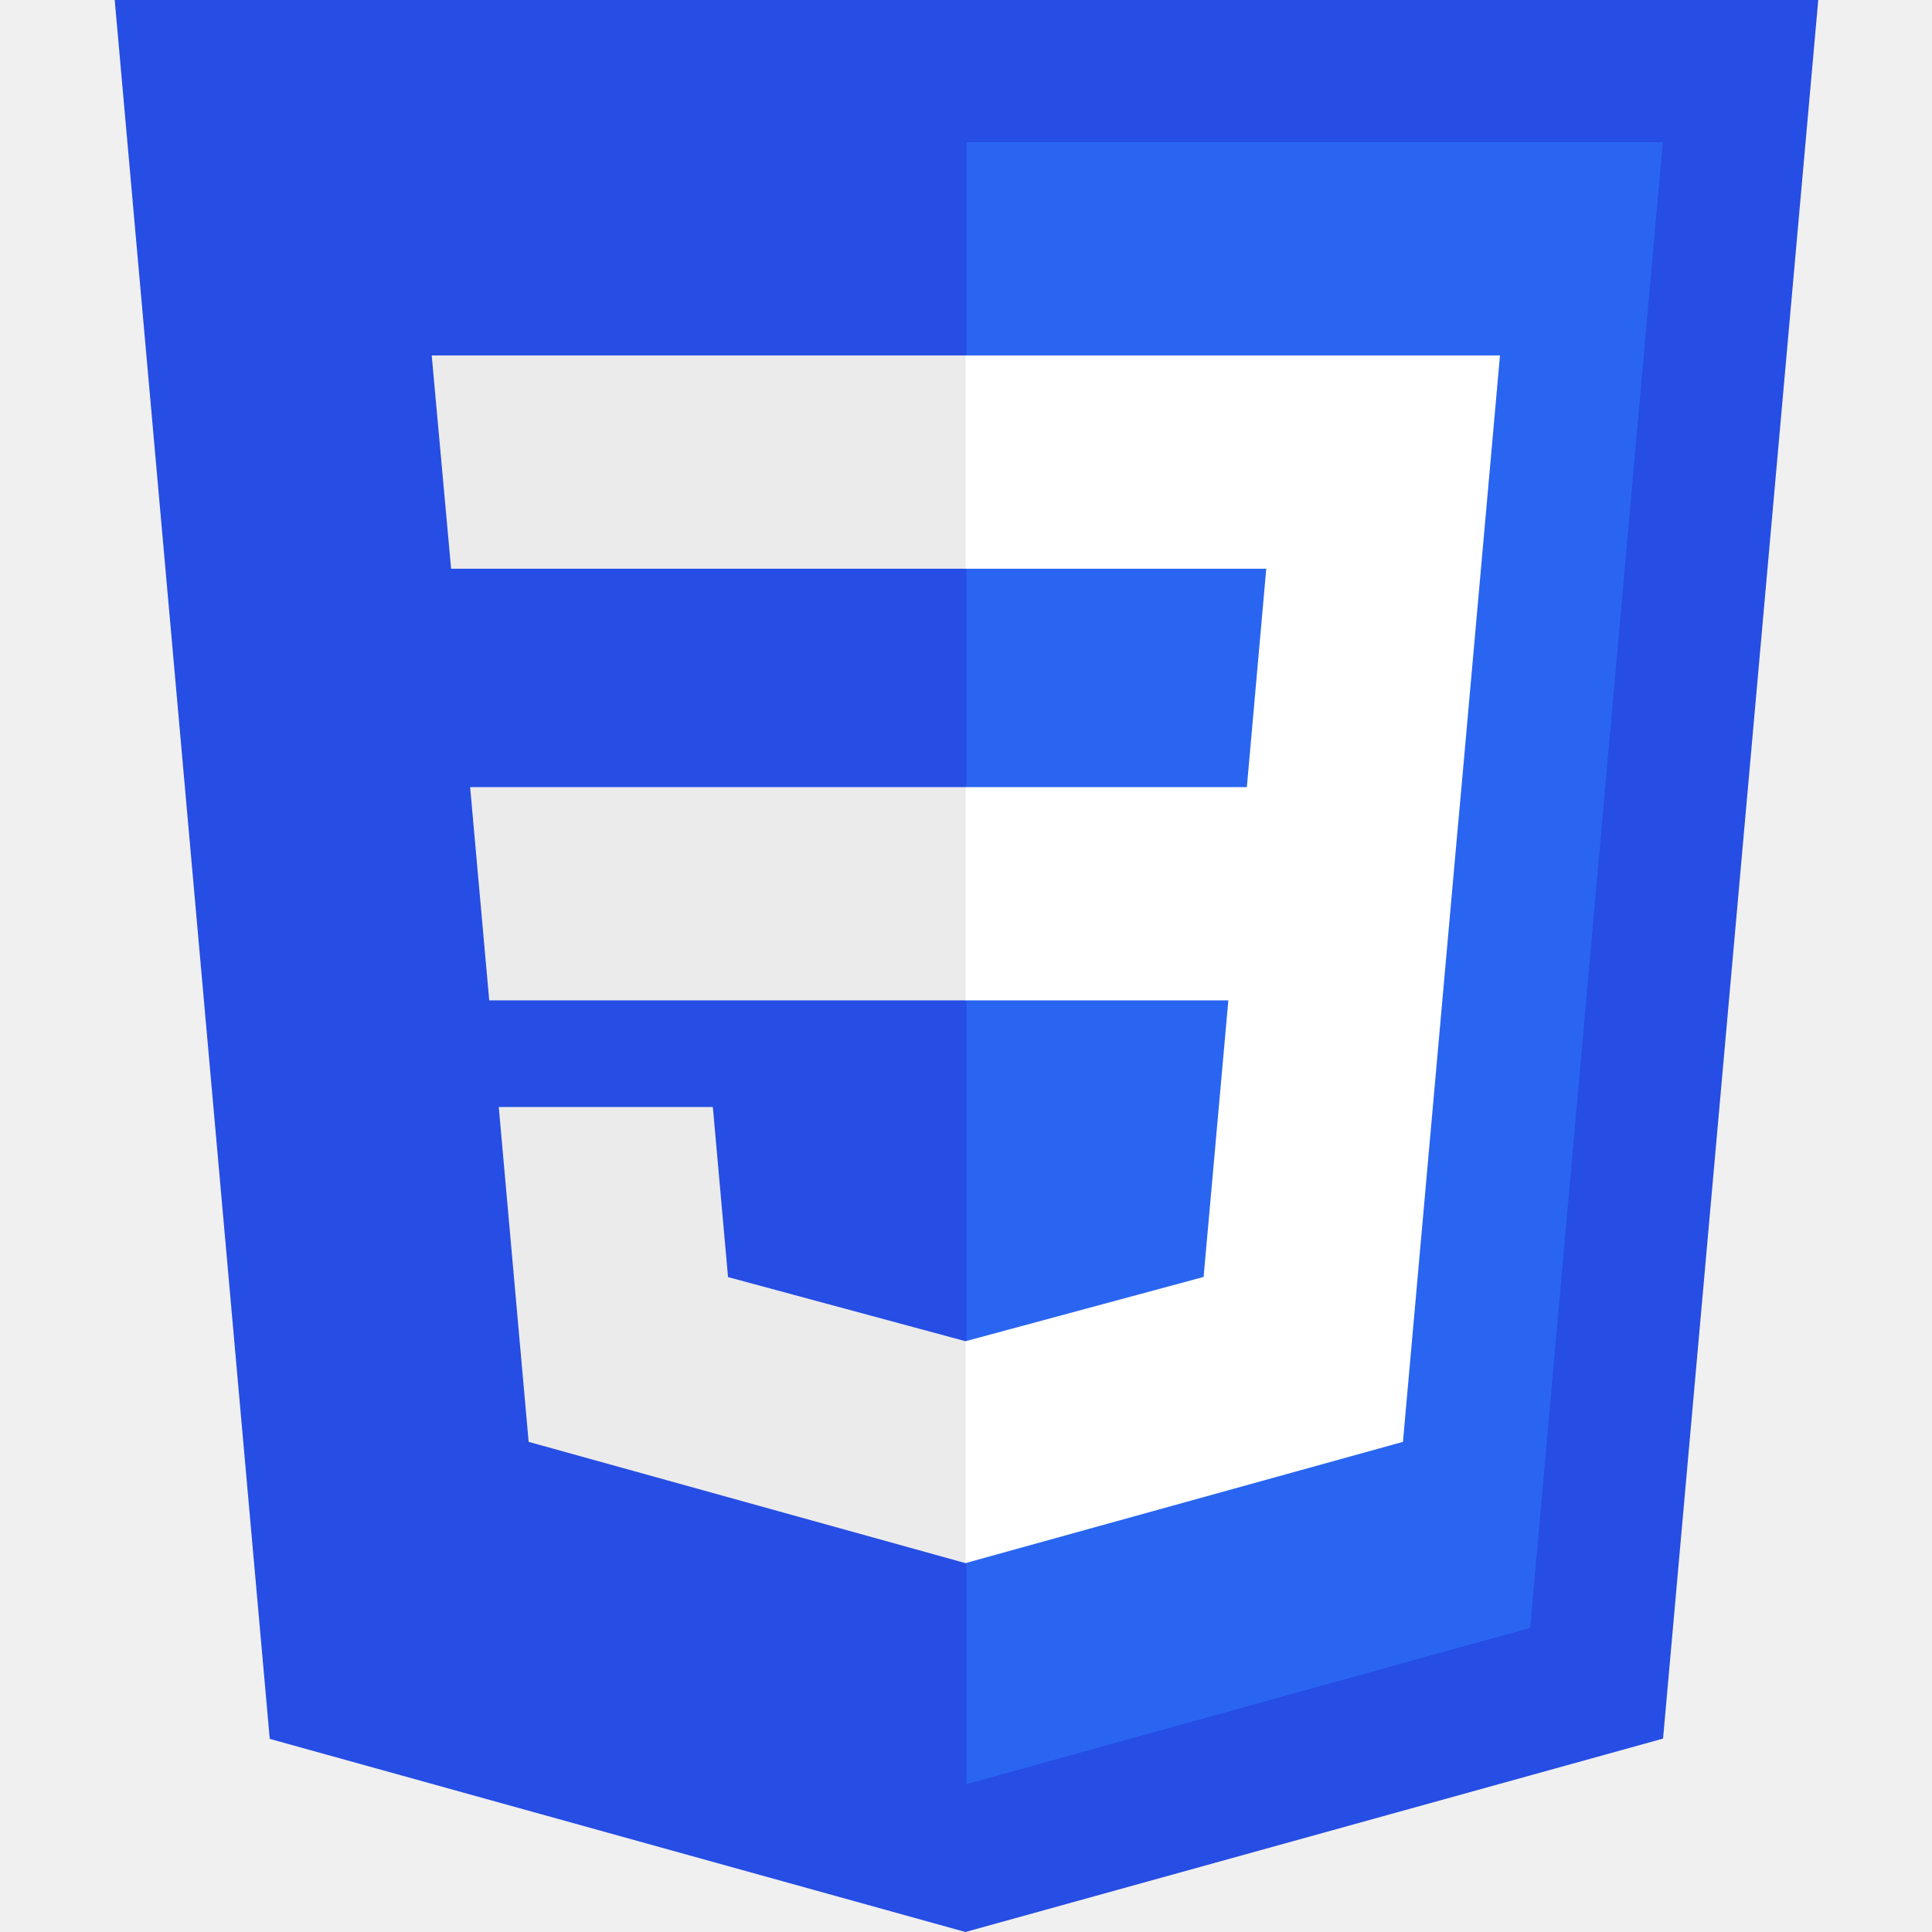
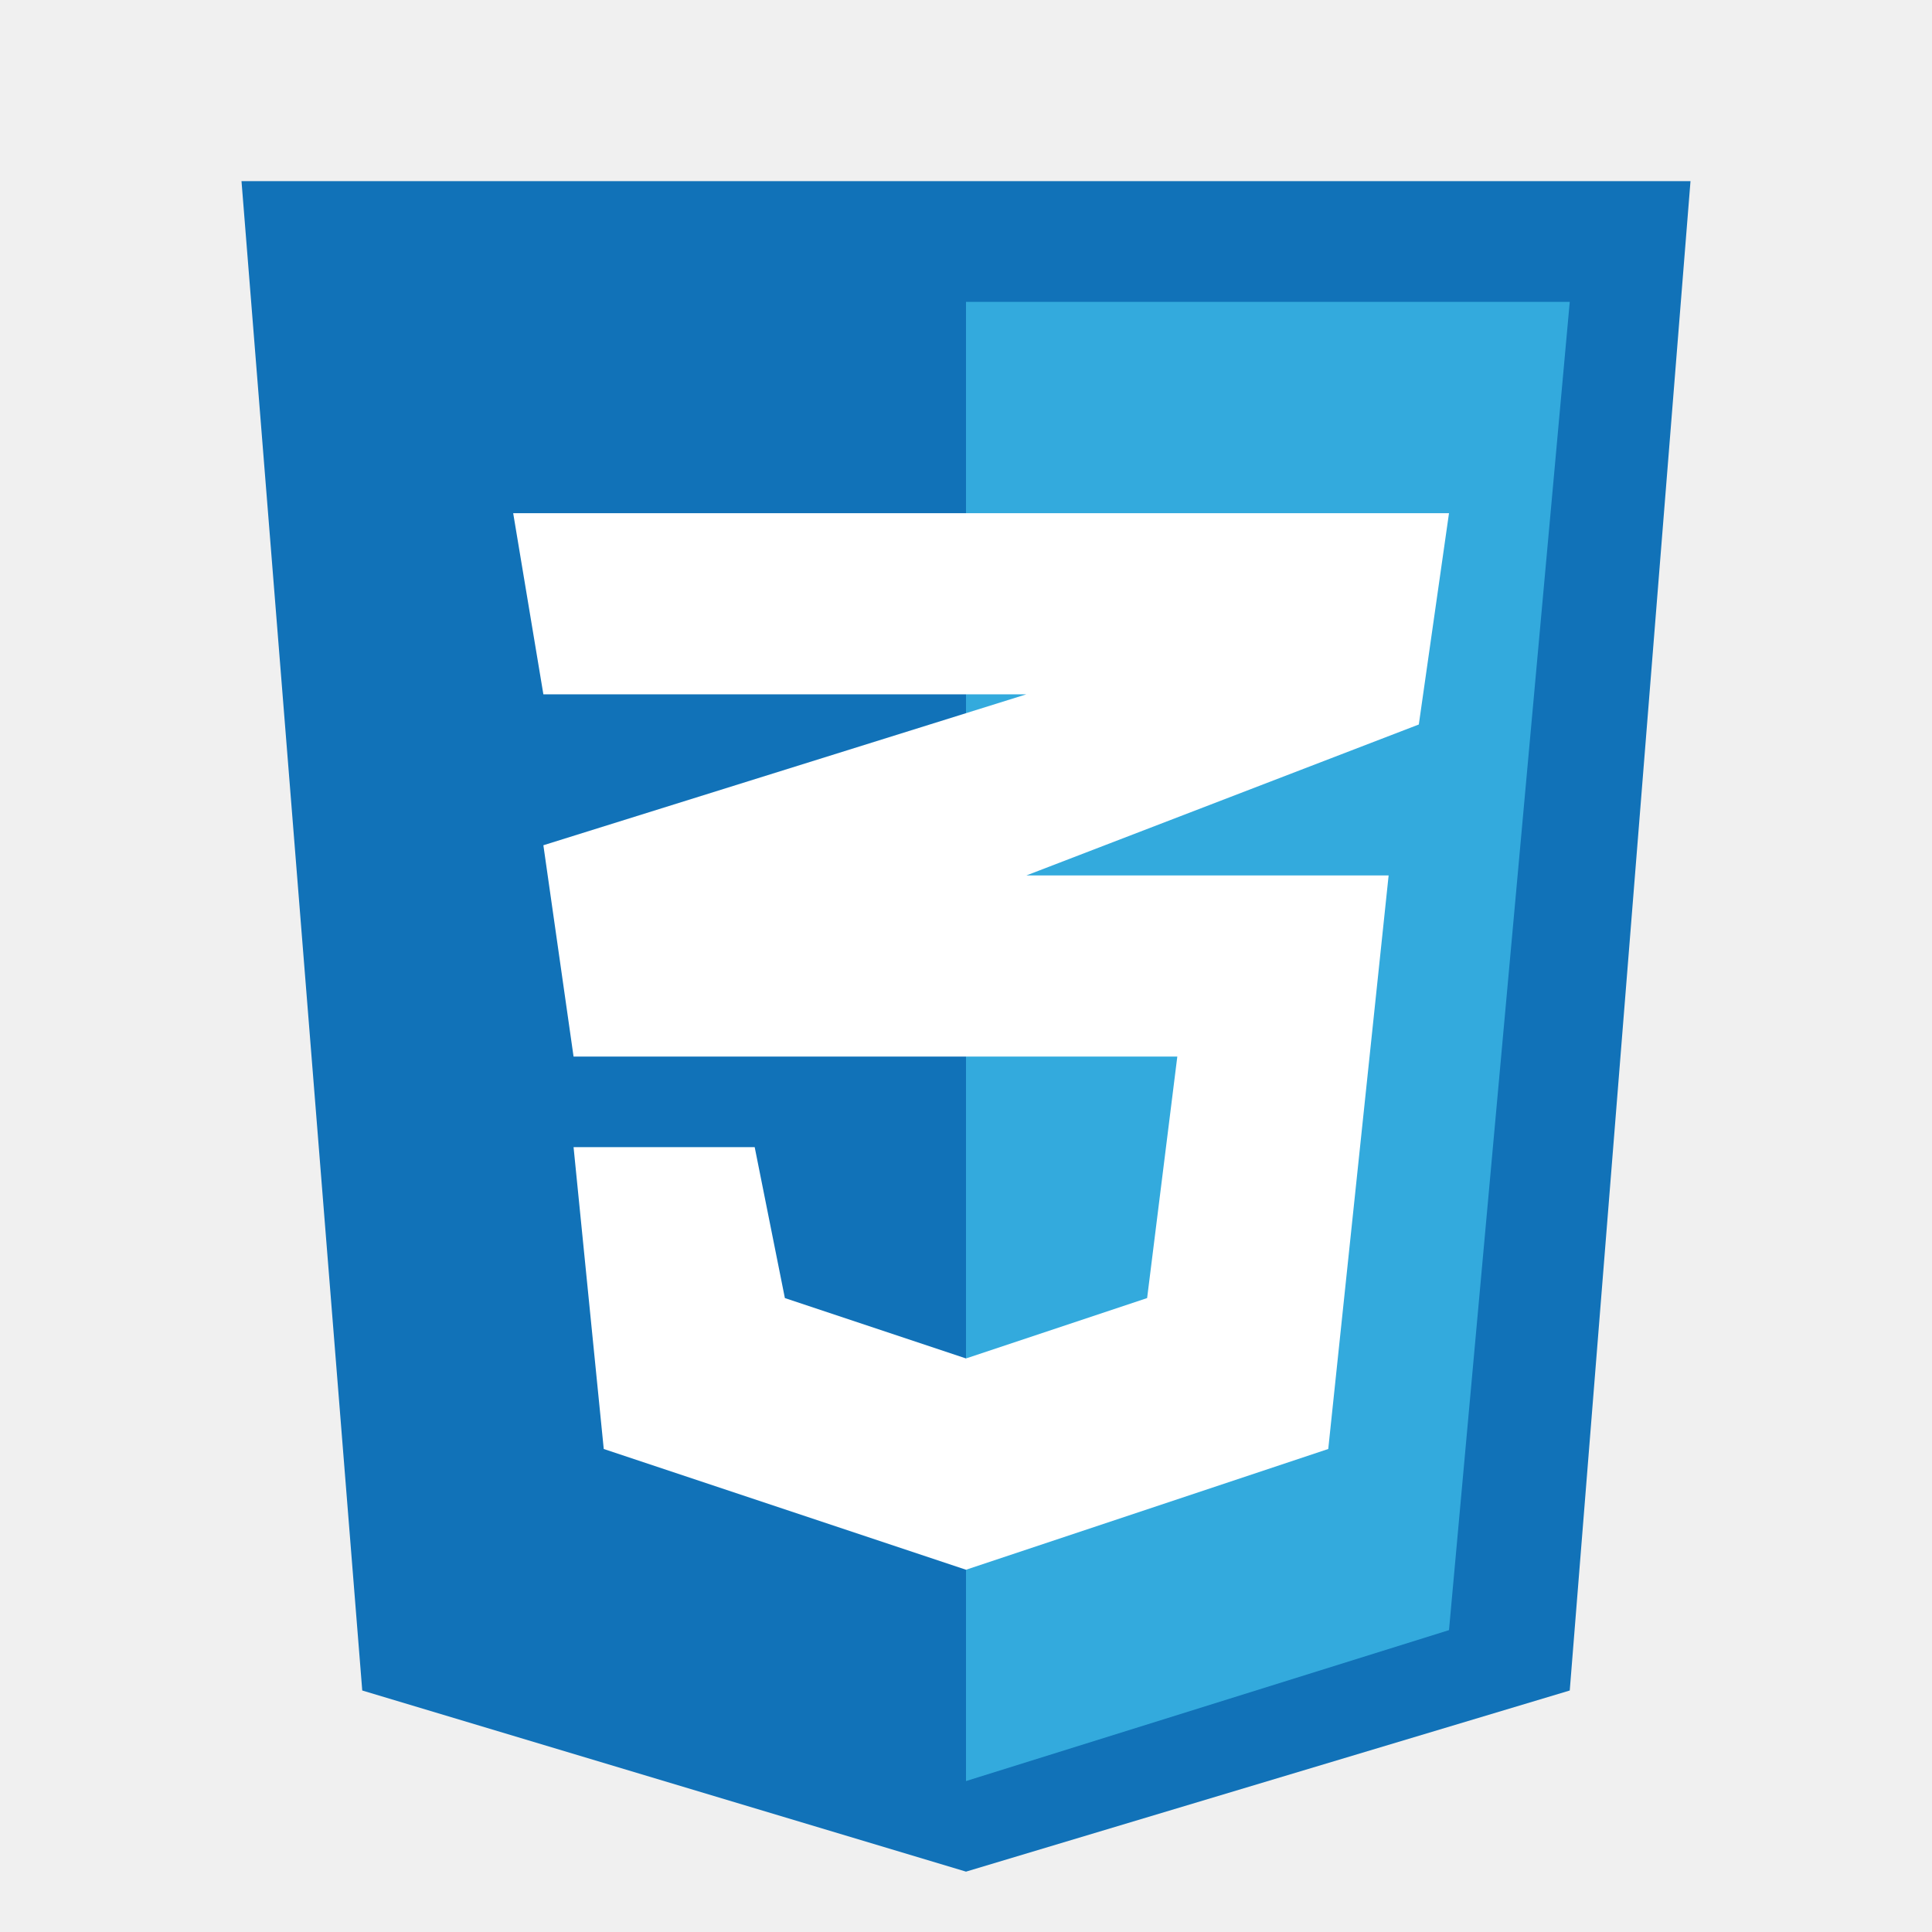
- <svg xmlns="http://www.w3.org/2000/svg" width="64" height="64" viewBox="0 0 64 64" id="svg3476" version="1.1">
-   <defs id="defs3478" />
-   <g id="layer1" transform="translate(-193.633,-739.4803)">
-     <polygon style="fill:#264de4" points="437.367,100.62 404.321,470.819 255.778,512 107.644,470.877 74.633,100.62 " id="polygon2989" transform="matrix(0.1555741,0,0,0.1555739,185.822,723.8265)" />
-     <polygon style="fill:#2965f1" points="256,480.523 376.03,447.246 404.27,130.894 256,130.894 " id="polygon2991" transform="matrix(0.1555741,0,0,0.1555739,185.822,723.8265)" />
-     <polygon style="fill:#ebebeb" points="256,268.217 150.31,268.217 154.38,313.627 256,313.627 " id="polygon2993" transform="matrix(0.1555741,0,0,0.1555739,185.822,723.8265)" />
-     <polygon style="fill:#ebebeb" points="256,176.305 255.843,176.305 142.132,176.305 146.26,221.716 256,221.716 " id="polygon2995" transform="matrix(0.1555741,0,0,0.1555739,185.822,723.8265)" />
-     <polygon style="fill:#ebebeb" points="156.409,336.333 162.771,407.634 255.791,433.457 256,433.399 256,386.153 255.801,386.206 205.227,372.55 201.994,336.333 177.419,336.333 " id="polygon2997" transform="matrix(0.1555741,0,0,0.1555739,185.822,723.8265)" />
-     <polygon style="fill:#ffffff" points="311.761,313.627 306.49,372.521 255.843,386.191 255.843,433.435 348.937,407.634 349.62,399.962 360.291,280.411 361.399,268.217 369.597,176.305 255.843,176.305 255.843,221.716 319.831,221.716 315.699,268.217 255.843,268.217 255.843,313.627 " id="polygon3005" transform="matrix(0.1555741,0,0,0.1555739,185.822,723.8265)" />
-   </g>
+ <svg xmlns="http://www.w3.org/2000/svg" width="800px" height="800px" viewBox="0 0 32 32" fill="none">
+   <path d="M6 28L4 3H28L26 28L16 31L6 28Z" fill="#1172B8" />
+   <path d="M26 5H16V29.5L24 27L26 5Z" fill="#33AADD" />
+   <path d="M19.5 17.5H9.5L9 14L17 11.5H9L8.5 8.5H24L23.5 12L17 14.5H23L22 24L16 26L10 24L9.5 19H12.5L13 21.5L16 22.5L19 21.5L19.5 17.5Z" fill="white" />
</svg>
